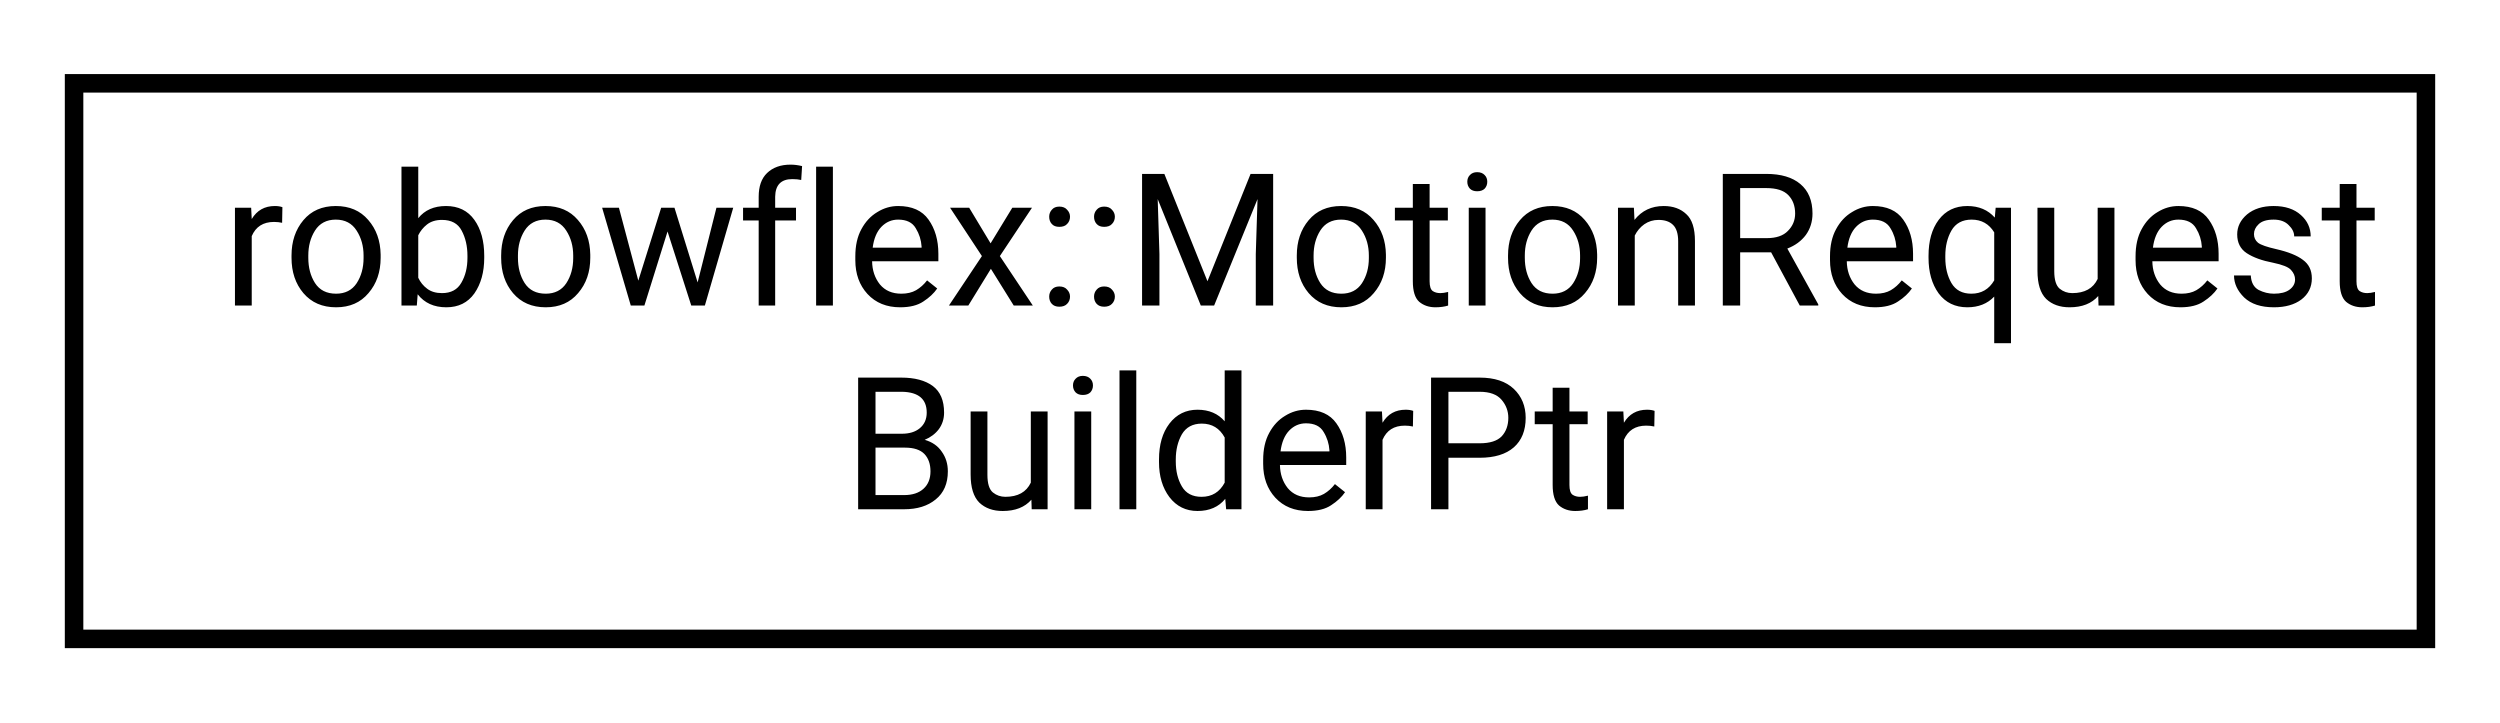
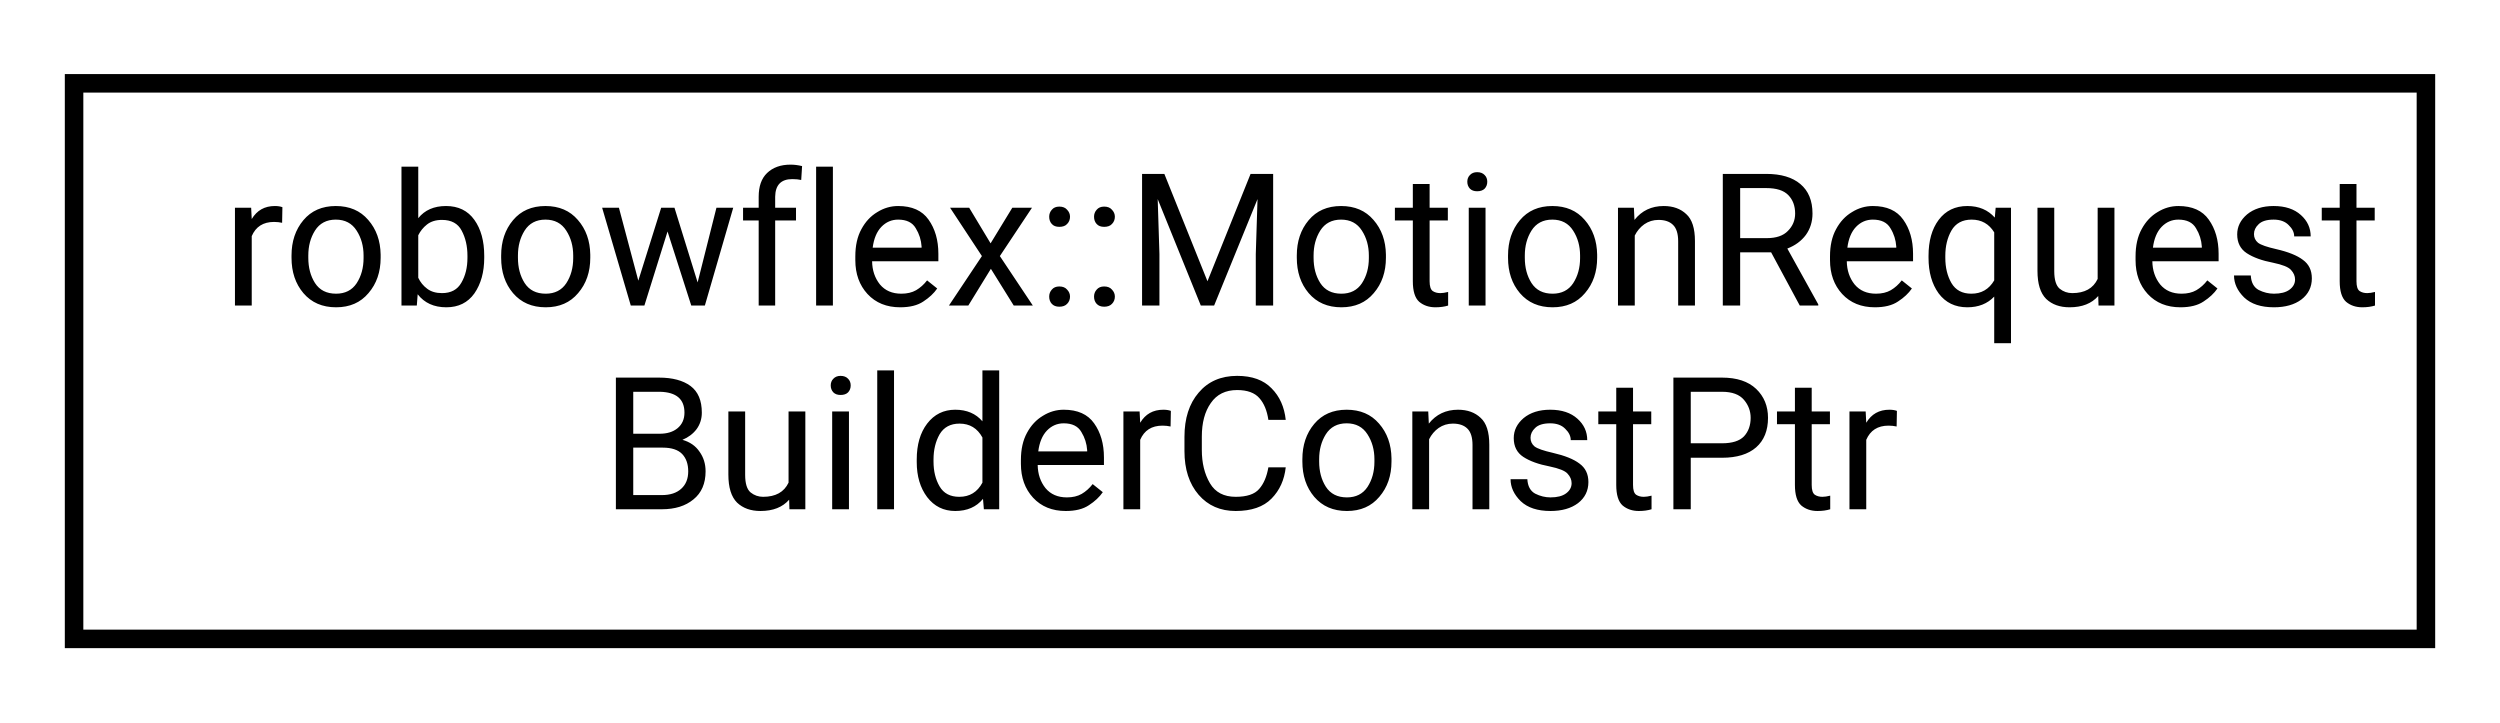
<svg xmlns="http://www.w3.org/2000/svg" xmlns:xlink="http://www.w3.org/1999/xlink" width="135pt" height="39pt" viewBox="0.00 0.00 135.00 39.00">
  <g id="graph0" class="graph" transform="scale(1 1) rotate(0) translate(4 35)">
    <g id="node1" class="node">
      <g id="a_node1">
-         <a xlink:href="classrobowflex_1_1MotionRequestBuilderPtr.html" target="_top" xlink:title="A shared pointer wrapper for robowflex::MotionRequestBuilder. ">
+         <a xlink:href="classrobowflex_1_1MotionRequestBuilderConstPtr.html" target="_top" xlink:title="A const shared pointer wrapper for robowflex::MotionRequestBuilder. ">
          <polygon fill="none" stroke="#000000" points="0,-.5 0,-30.5 127,-30.5 127,-.5 0,-.5" />
          <text text-anchor="start" x="8" y="-18.5" font-family="Roboto" font-size="10.00" fill="#000000">robowflex::MotionRequest</text>
-           <text text-anchor="middle" x="63.5" y="-7.5" font-family="Roboto" font-size="10.00" fill="#000000">BuilderPtr</text>
+           <text text-anchor="middle" x="63.5" y="-7.5" font-family="Roboto" font-size="10.00" fill="#000000">BuilderConstPtr</text>
        </a>
      </g>
    </g>
  </g>
</svg>
